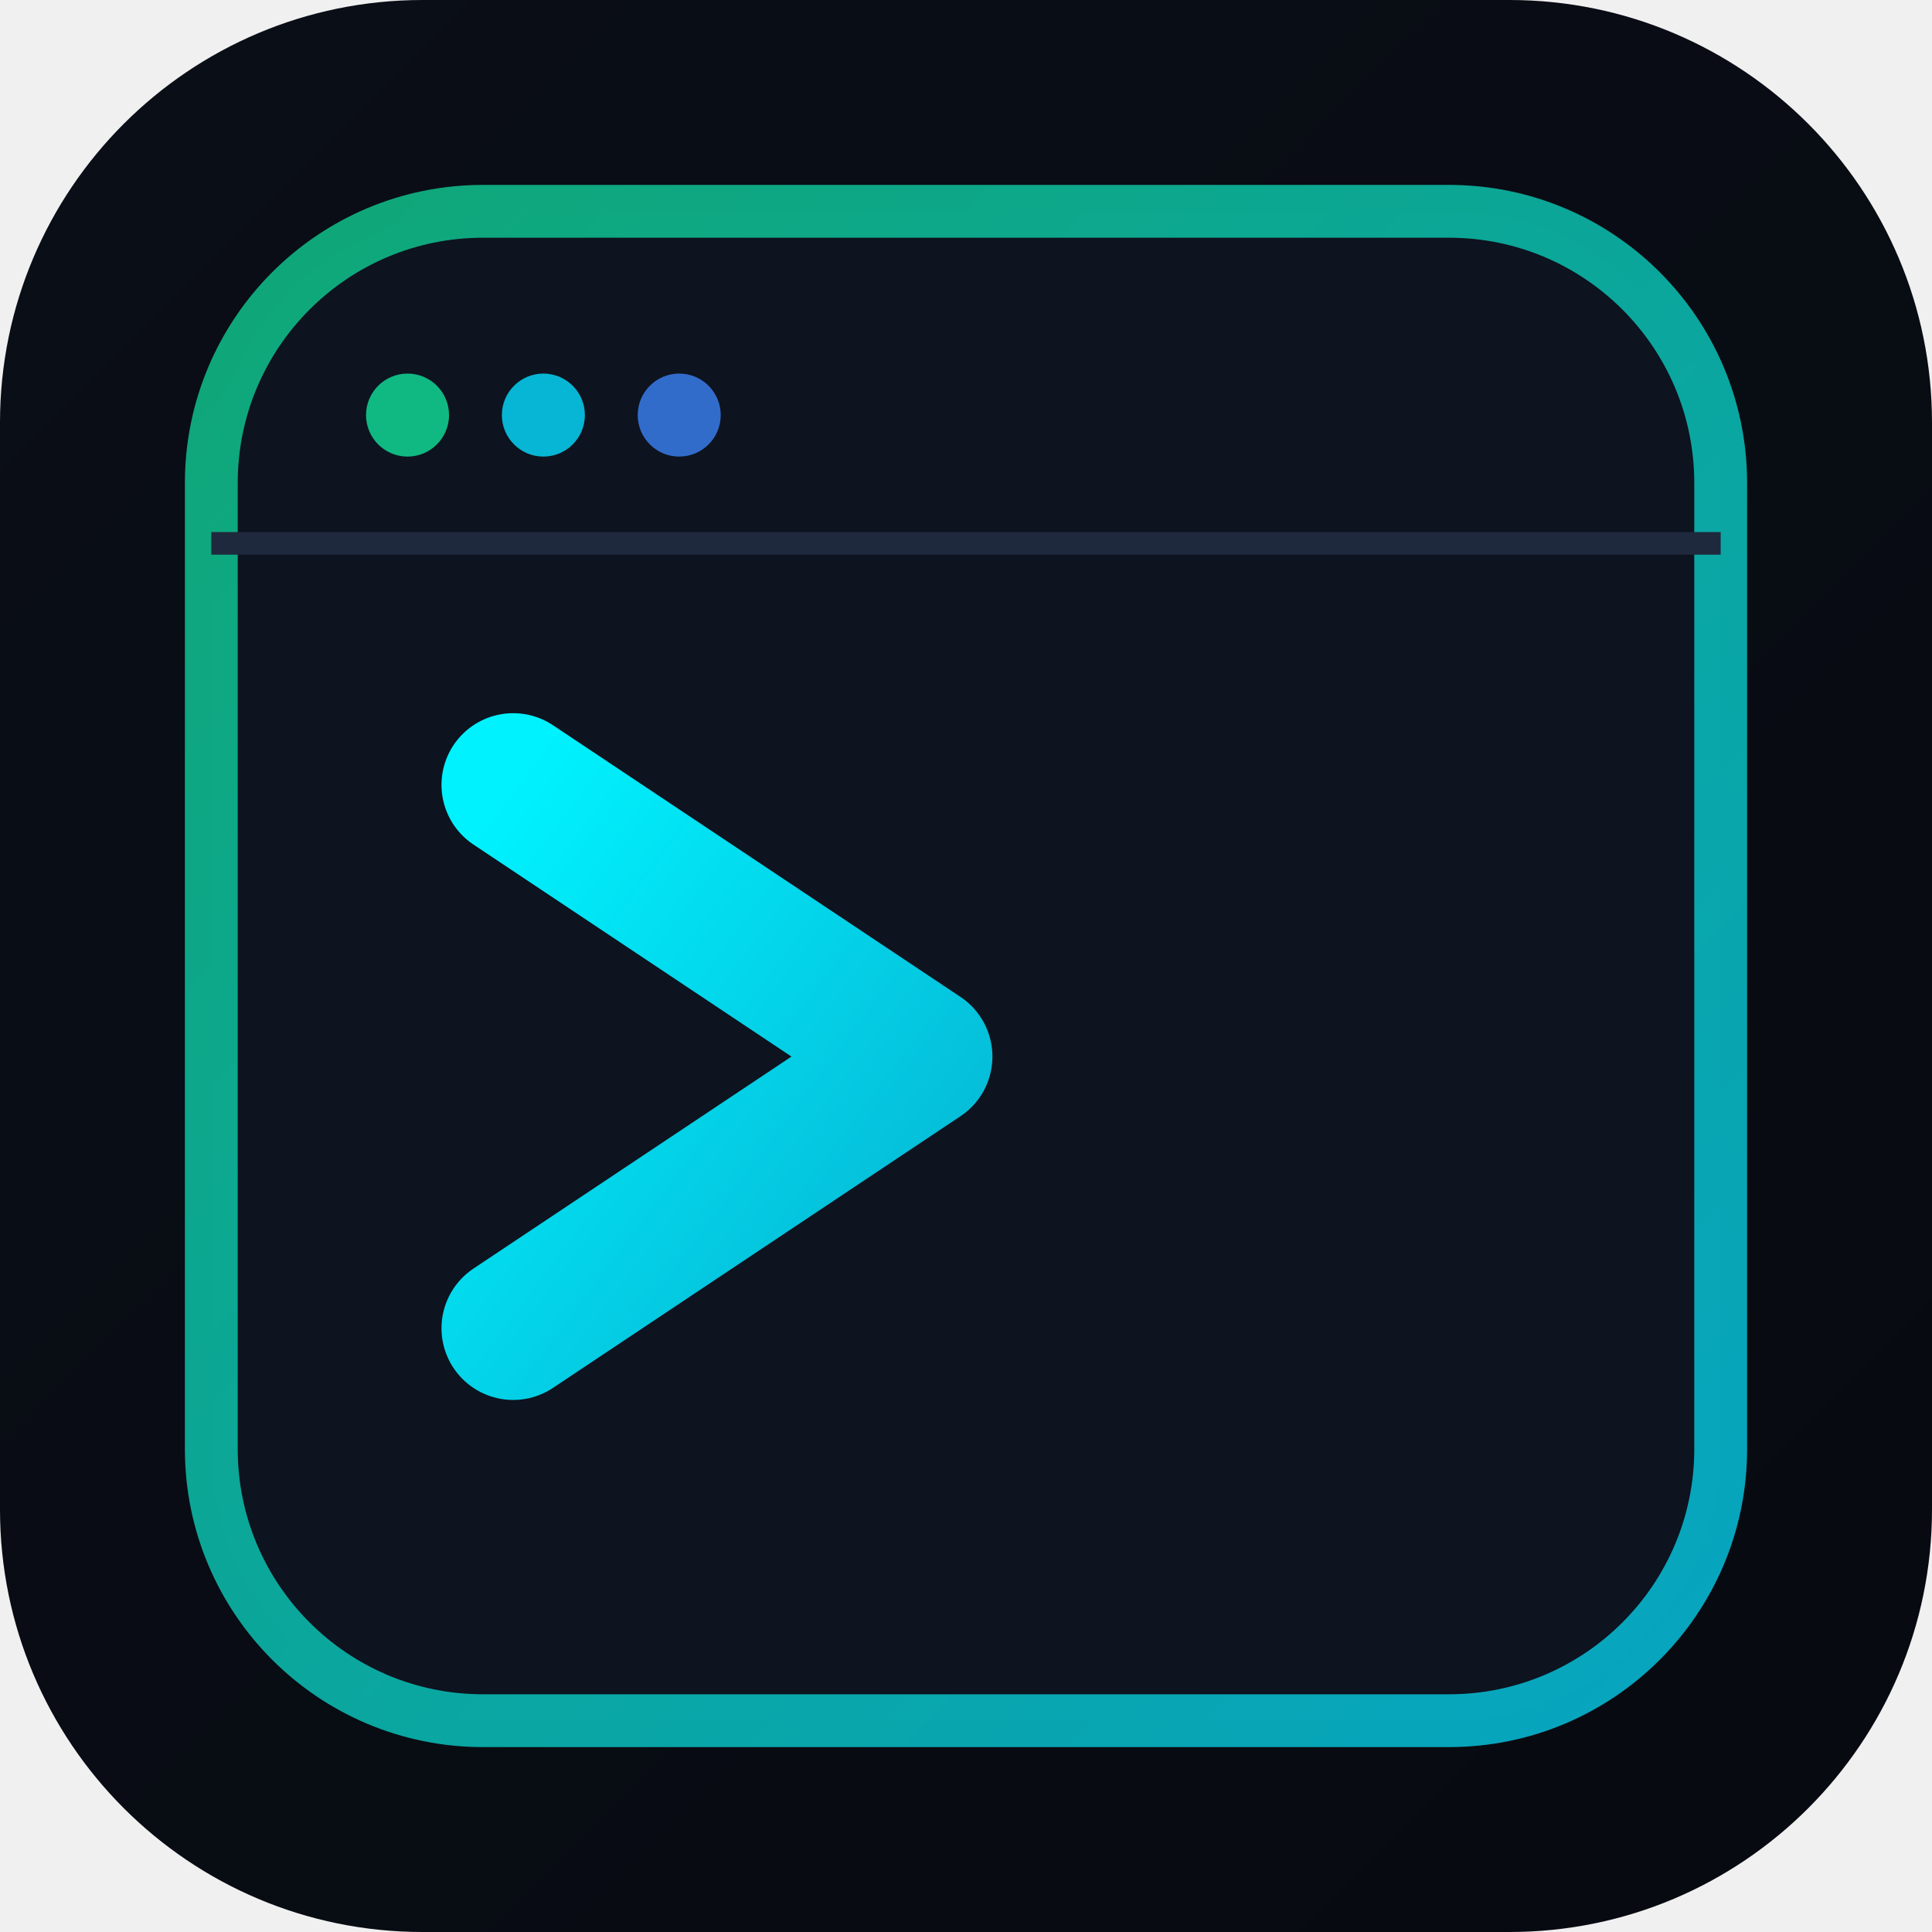
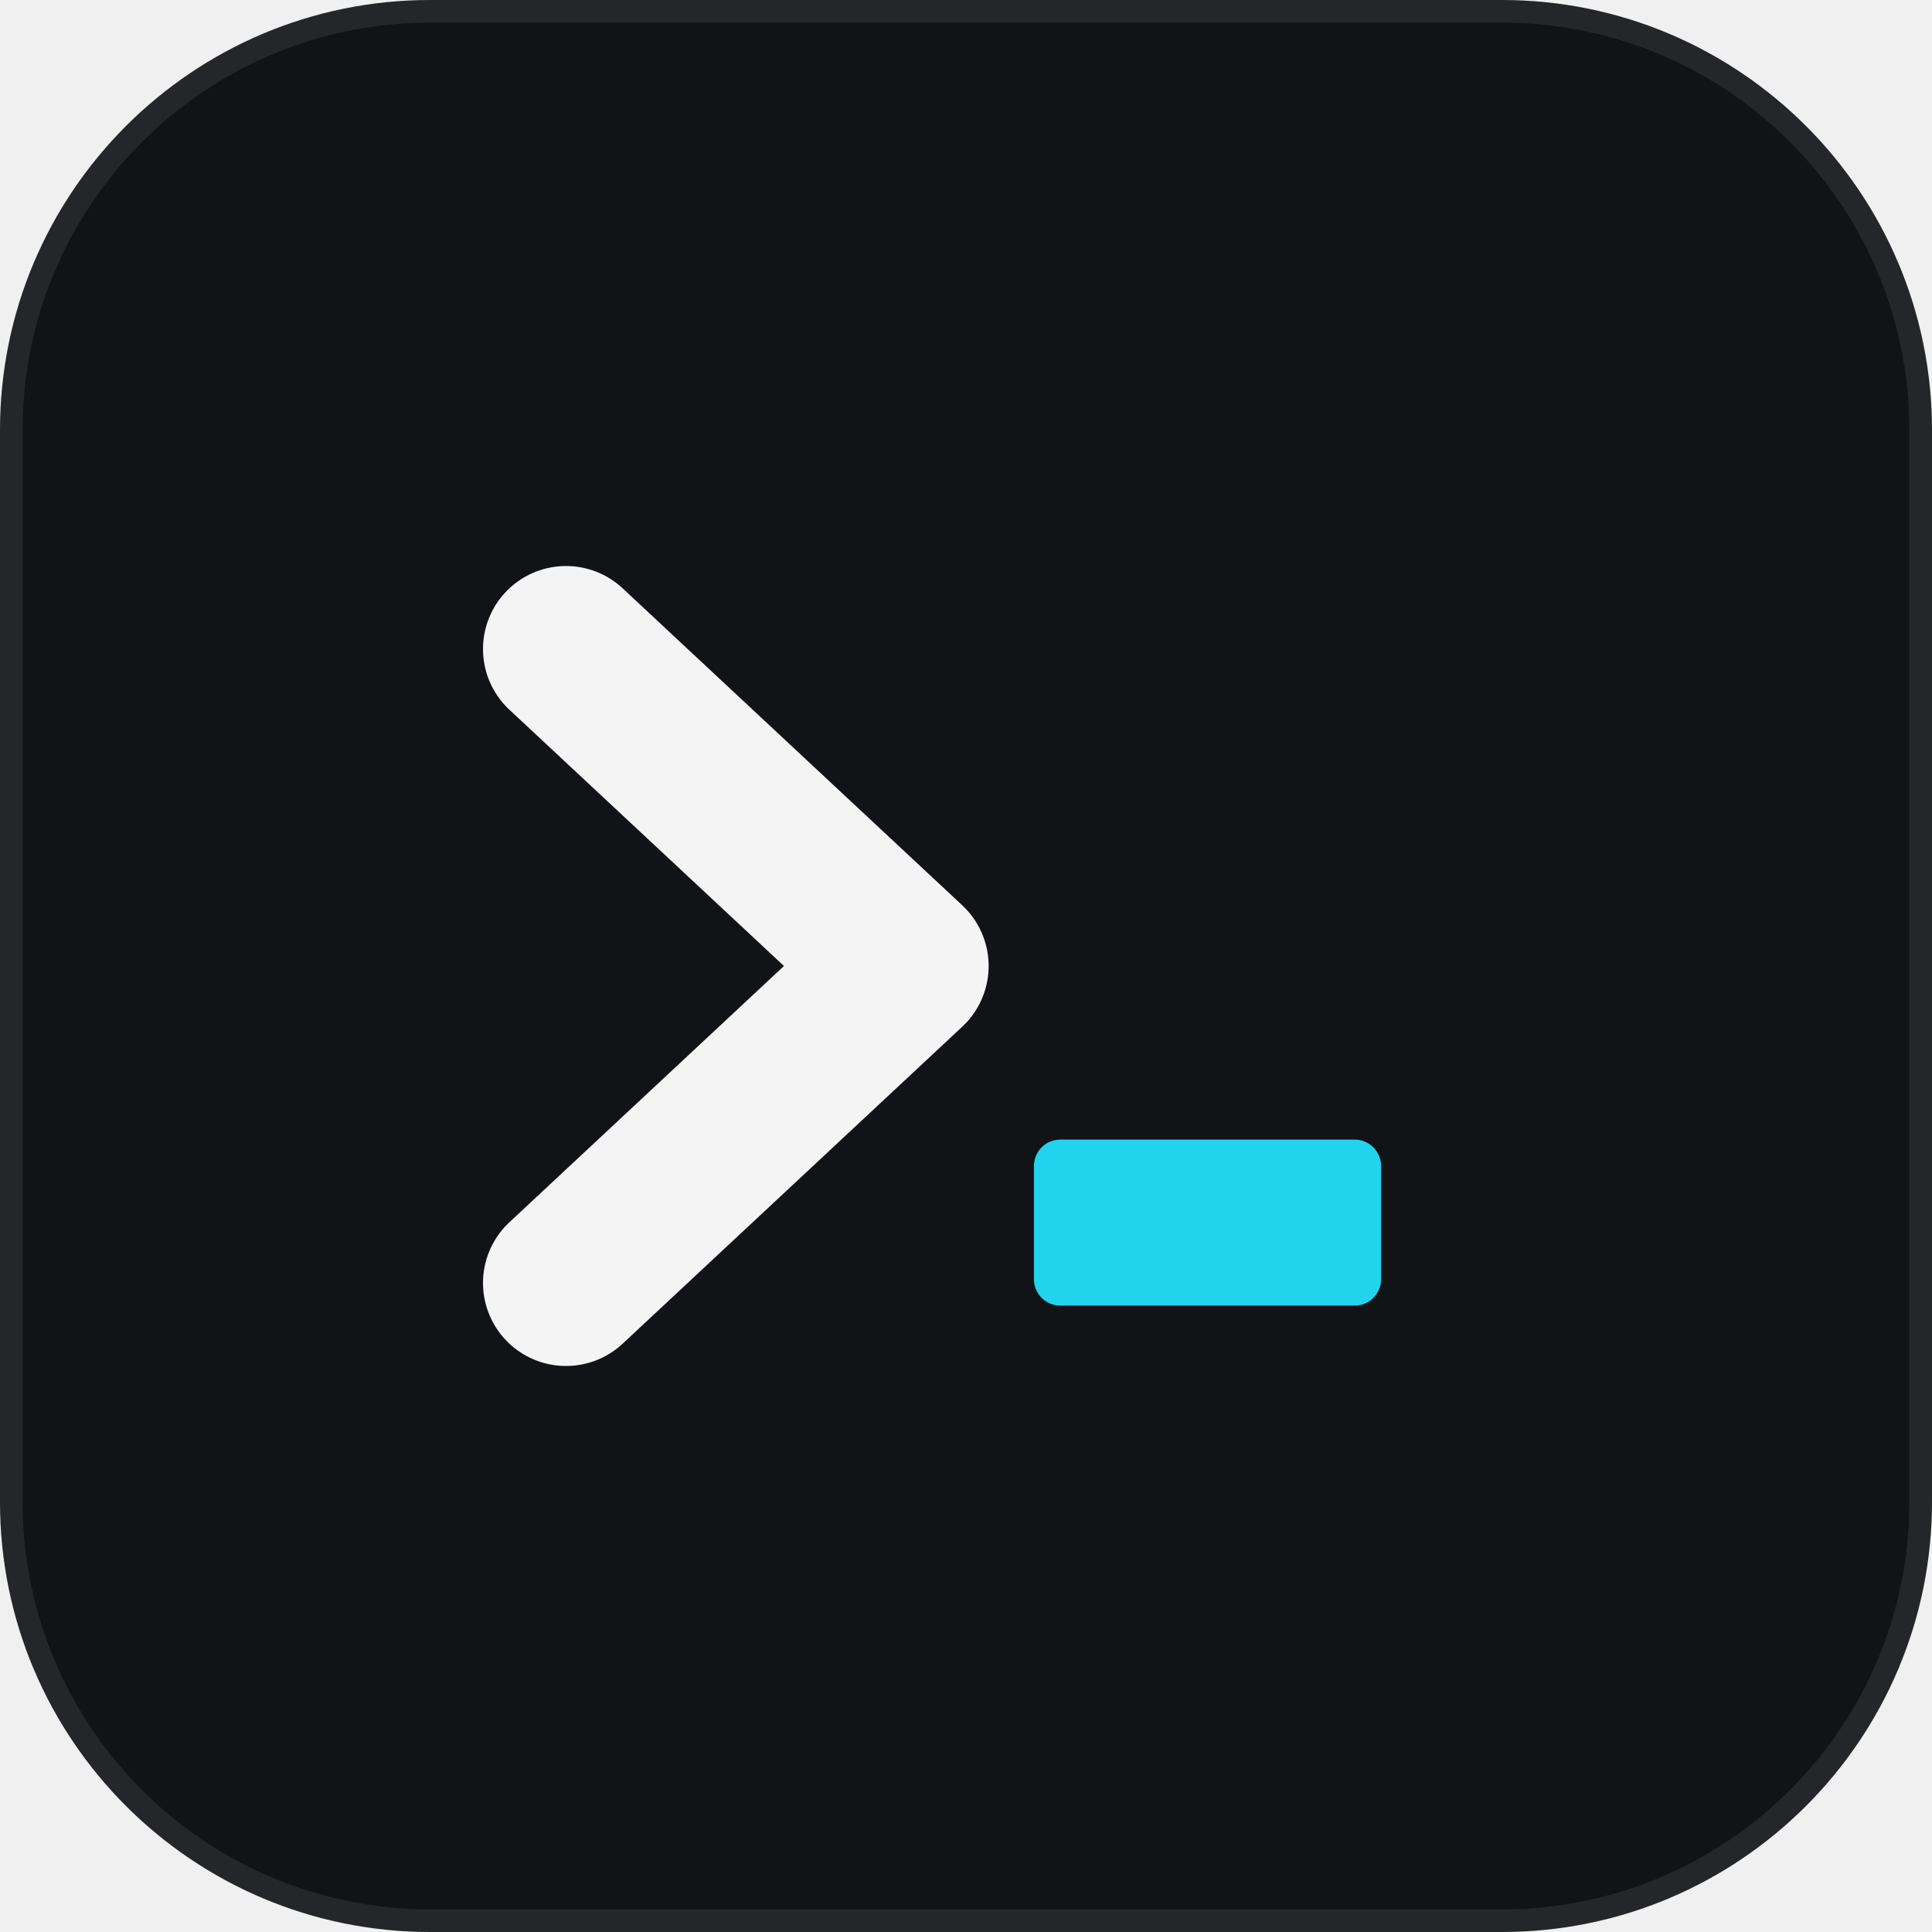
<svg xmlns="http://www.w3.org/2000/svg" viewBox="0 0 1024 1024" width="1024" height="1024">
-   <defs>
-     <linearGradient id="bgGrad" x1="0%" y1="0%" x2="100%" y2="100%">
-       <stop offset="0%" stop-color="#0a0e17" />
-       <stop offset="100%" stop-color="#070a10" />
-     </linearGradient>
-     <linearGradient id="windowBorder" x1="0%" y1="0%" x2="100%" y2="100%">
-       <stop offset="0%" stop-color="#10b981" stop-opacity="0.9" />
-       <stop offset="100%" stop-color="#06b6d4" stop-opacity="0.9" />
-     </linearGradient>
-     <linearGradient id="promptGrad" x1="0%" y1="0%" x2="100%" y2="100%">
-       <stop offset="0%" stop-color="#00f2fe" />
-       <stop offset="100%" stop-color="#06b6d4" />
-     </linearGradient>
-   </defs>
-   <rect width="1024" height="1024" rx="224" fill="url(#bgGrad)" />
-   <rect x="112" y="112" width="800" height="800" rx="144" fill="#0d131f" stroke="url(#windowBorder)" stroke-width="28" />
-   <circle cx="216" cy="220" r="22" fill="#10b981" />
-   <circle cx="288" cy="220" r="22" fill="#06b6d4" />
-   <circle cx="360" cy="220" r="22" fill="#3b82f6" opacity="0.8" />
-   <line x1="112" y1="288" x2="912" y2="288" stroke="#1f293d" stroke-width="12" />
-   <path d="M272 416 L488 560 L272 704" fill="none" stroke="url(#promptGrad)" stroke-width="76" stroke-linecap="round" stroke-linejoin="round" />
-   <line x1="568" y1="704" x2="752" y2="704" stroke="url(#promptGrad)" stroke-width="76" stroke-linecap="round" />
+   <rect width="1024" height="1024" rx="228" fill="#111317" />
+   <rect x="6" y="6" width="1012" height="1012" rx="222" fill="none" stroke="#ffffff" stroke-opacity="0.08" stroke-width="12" />
+   <path d="M300 344 L480 512 L300 680" fill="none" stroke="#f4f4f5" stroke-width="88" stroke-linecap="round" stroke-linejoin="round" />
+   <rect x="548" y="604" width="184" height="88" rx="14" fill="#22d3ee" />
</svg>
